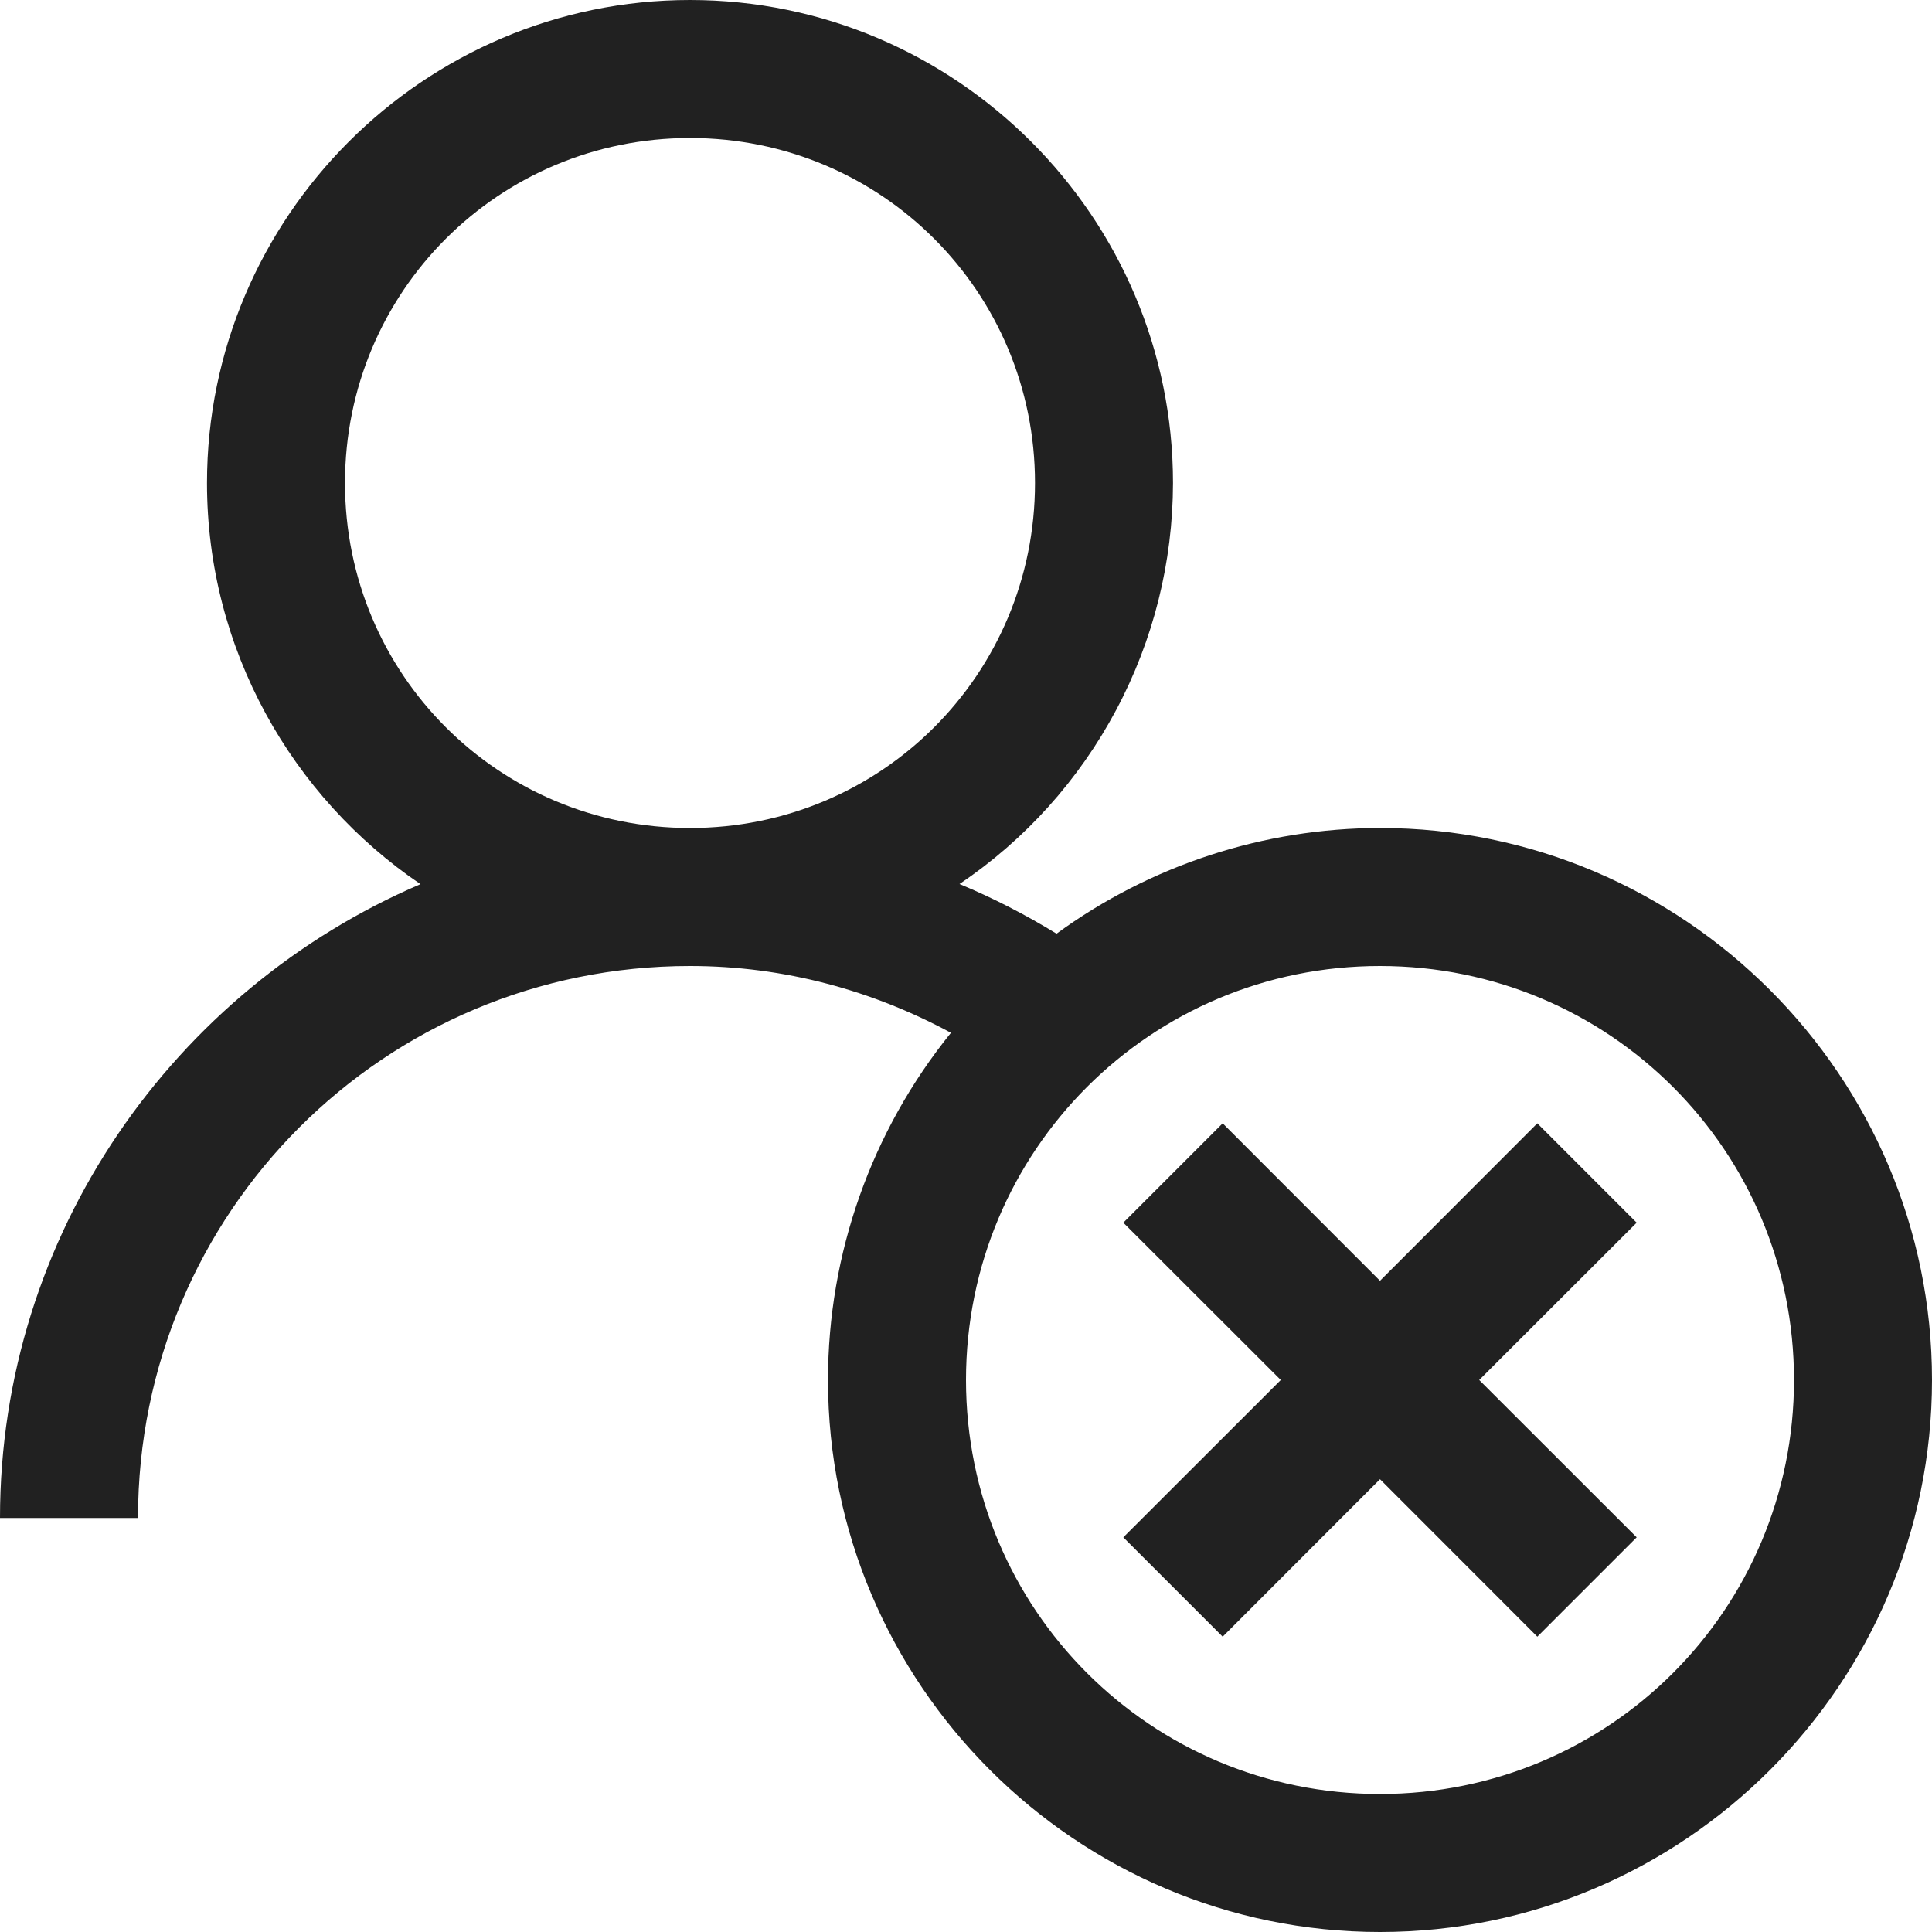
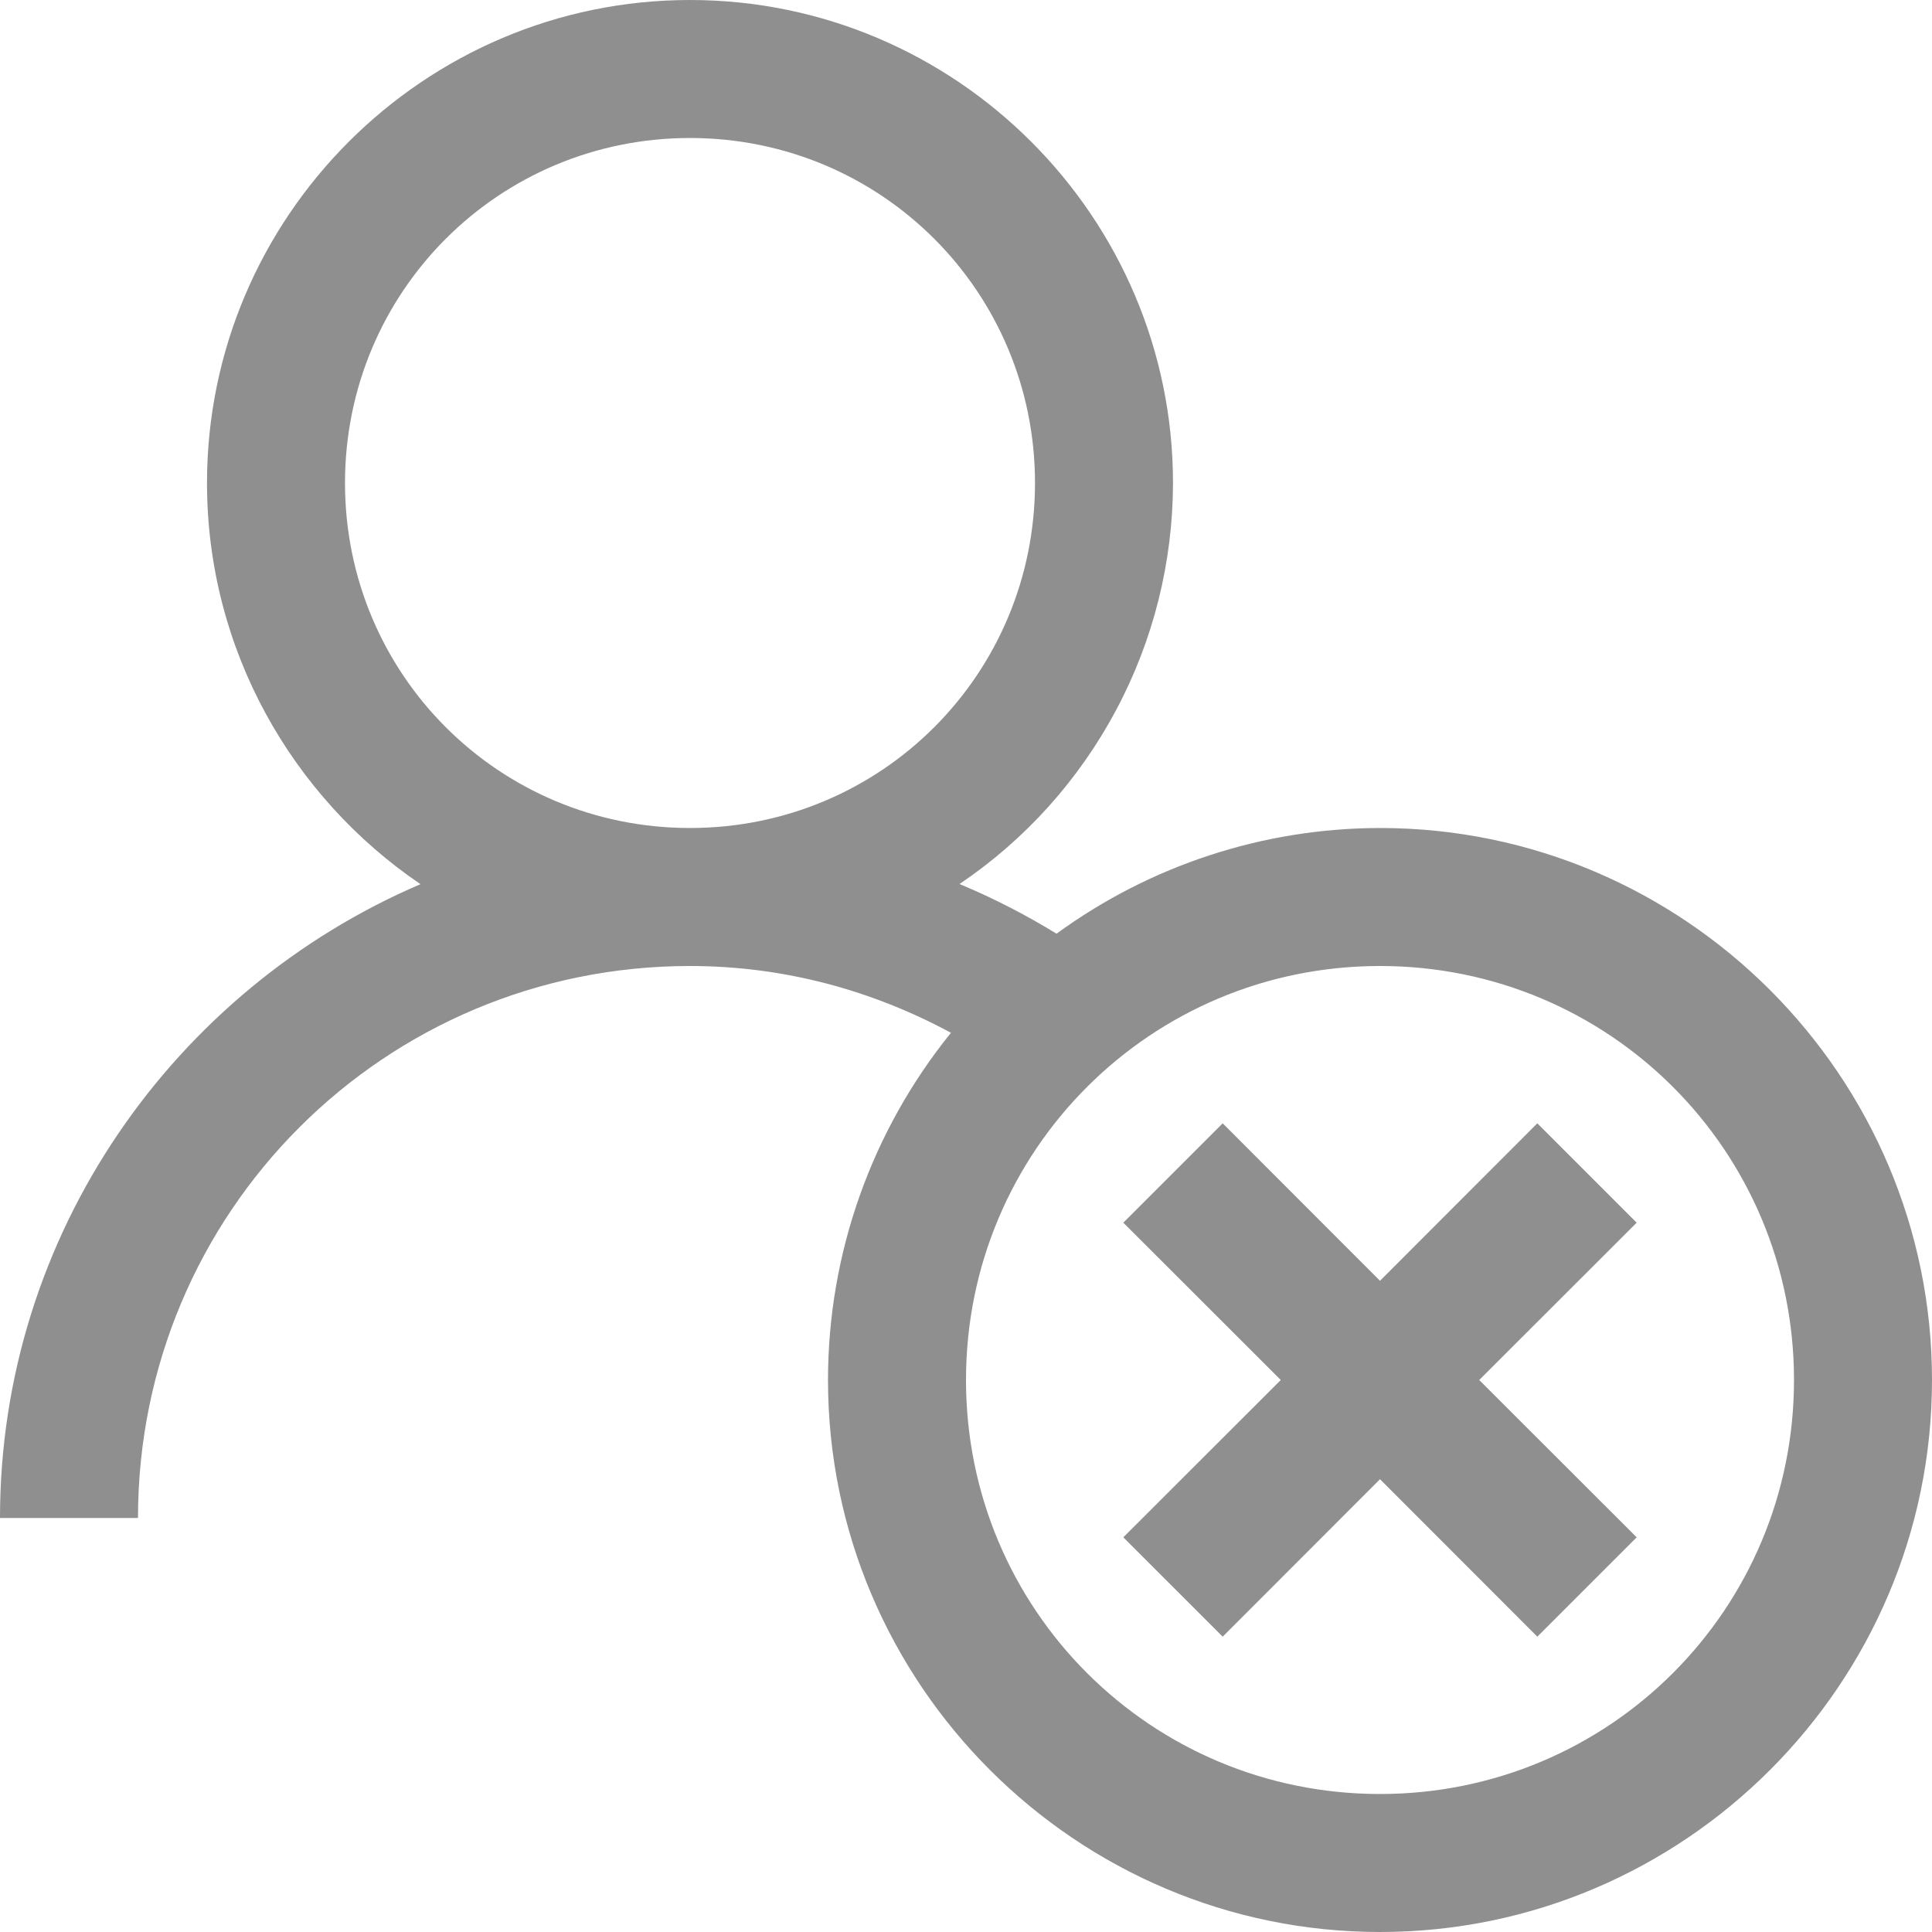
<svg xmlns="http://www.w3.org/2000/svg" width="14" height="14" viewBox="0 0 14 14" fill="none">
-   <path d="M5 0C3.072 0 1.5 1.573 1.5 3.5C1.5 4.705 2.115 5.775 3.047 6.407C1.264 7.171 0 8.941 0 11H1C1 8.785 2.785 7 5 7C5.688 7 6.328 7.18 6.891 7.484C6.315 8.196 6 9.084 6 10C6 12.203 7.797 14 10 14C12.203 14 14 12.203 14 10C14 7.797 12.203 6 10 6C9.157 6.001 8.337 6.269 7.656 6.766C7.431 6.628 7.196 6.507 6.953 6.406C7.429 6.085 7.818 5.652 8.088 5.145C8.358 4.639 8.499 4.074 8.5 3.5C8.5 1.573 6.928 0 5 0ZM5 1C6.386 1 7.5 2.114 7.5 3.5C7.5 4.886 6.386 6 5 6C3.614 6 2.5 4.886 2.5 3.5C2.5 2.114 3.614 1 5 1ZM10 7C11.662 7 13 8.338 13 10C13 11.662 11.662 13 10 13C8.338 13 7 11.662 7 10C7 8.338 8.338 7 10 7ZM8.86 8.14L8.14 8.86L9.281 10L8.14 11.14L8.86 11.86L10 10.719L11.14 11.86L11.86 11.14L10.719 10L11.86 8.86L11.14 8.14L10 9.281L8.86 8.14Z" fill="#212121" />
+   <path d="M5 0C3.072 0 1.5 1.573 1.5 3.5C1.5 4.705 2.115 5.775 3.047 6.407C1.264 7.171 0 8.941 0 11H1C1 8.785 2.785 7 5 7C5.688 7 6.328 7.18 6.891 7.484C6.315 8.196 6 9.084 6 10C6 12.203 7.797 14 10 14C12.203 14 14 12.203 14 10C14 7.797 12.203 6 10 6C9.157 6.001 8.337 6.269 7.656 6.766C7.431 6.628 7.196 6.507 6.953 6.406C7.429 6.085 7.818 5.652 8.088 5.145C8.358 4.639 8.499 4.074 8.5 3.5C8.5 1.573 6.928 0 5 0ZM5 1C6.386 1 7.5 2.114 7.5 3.5C7.5 4.886 6.386 6 5 6C3.614 6 2.5 4.886 2.5 3.5C2.5 2.114 3.614 1 5 1ZM10 7C11.662 7 13 8.338 13 10C13 11.662 11.662 13 10 13C8.338 13 7 11.662 7 10C7 8.338 8.338 7 10 7ZM8.86 8.14L8.14 8.86L9.281 10L8.14 11.14L8.86 11.86L10 10.719L11.14 11.86L11.86 11.14L10.719 10L11.86 8.86L11.14 8.14L10 9.281L8.86 8.14Z" fill="#8F8F8F" />
</svg>
